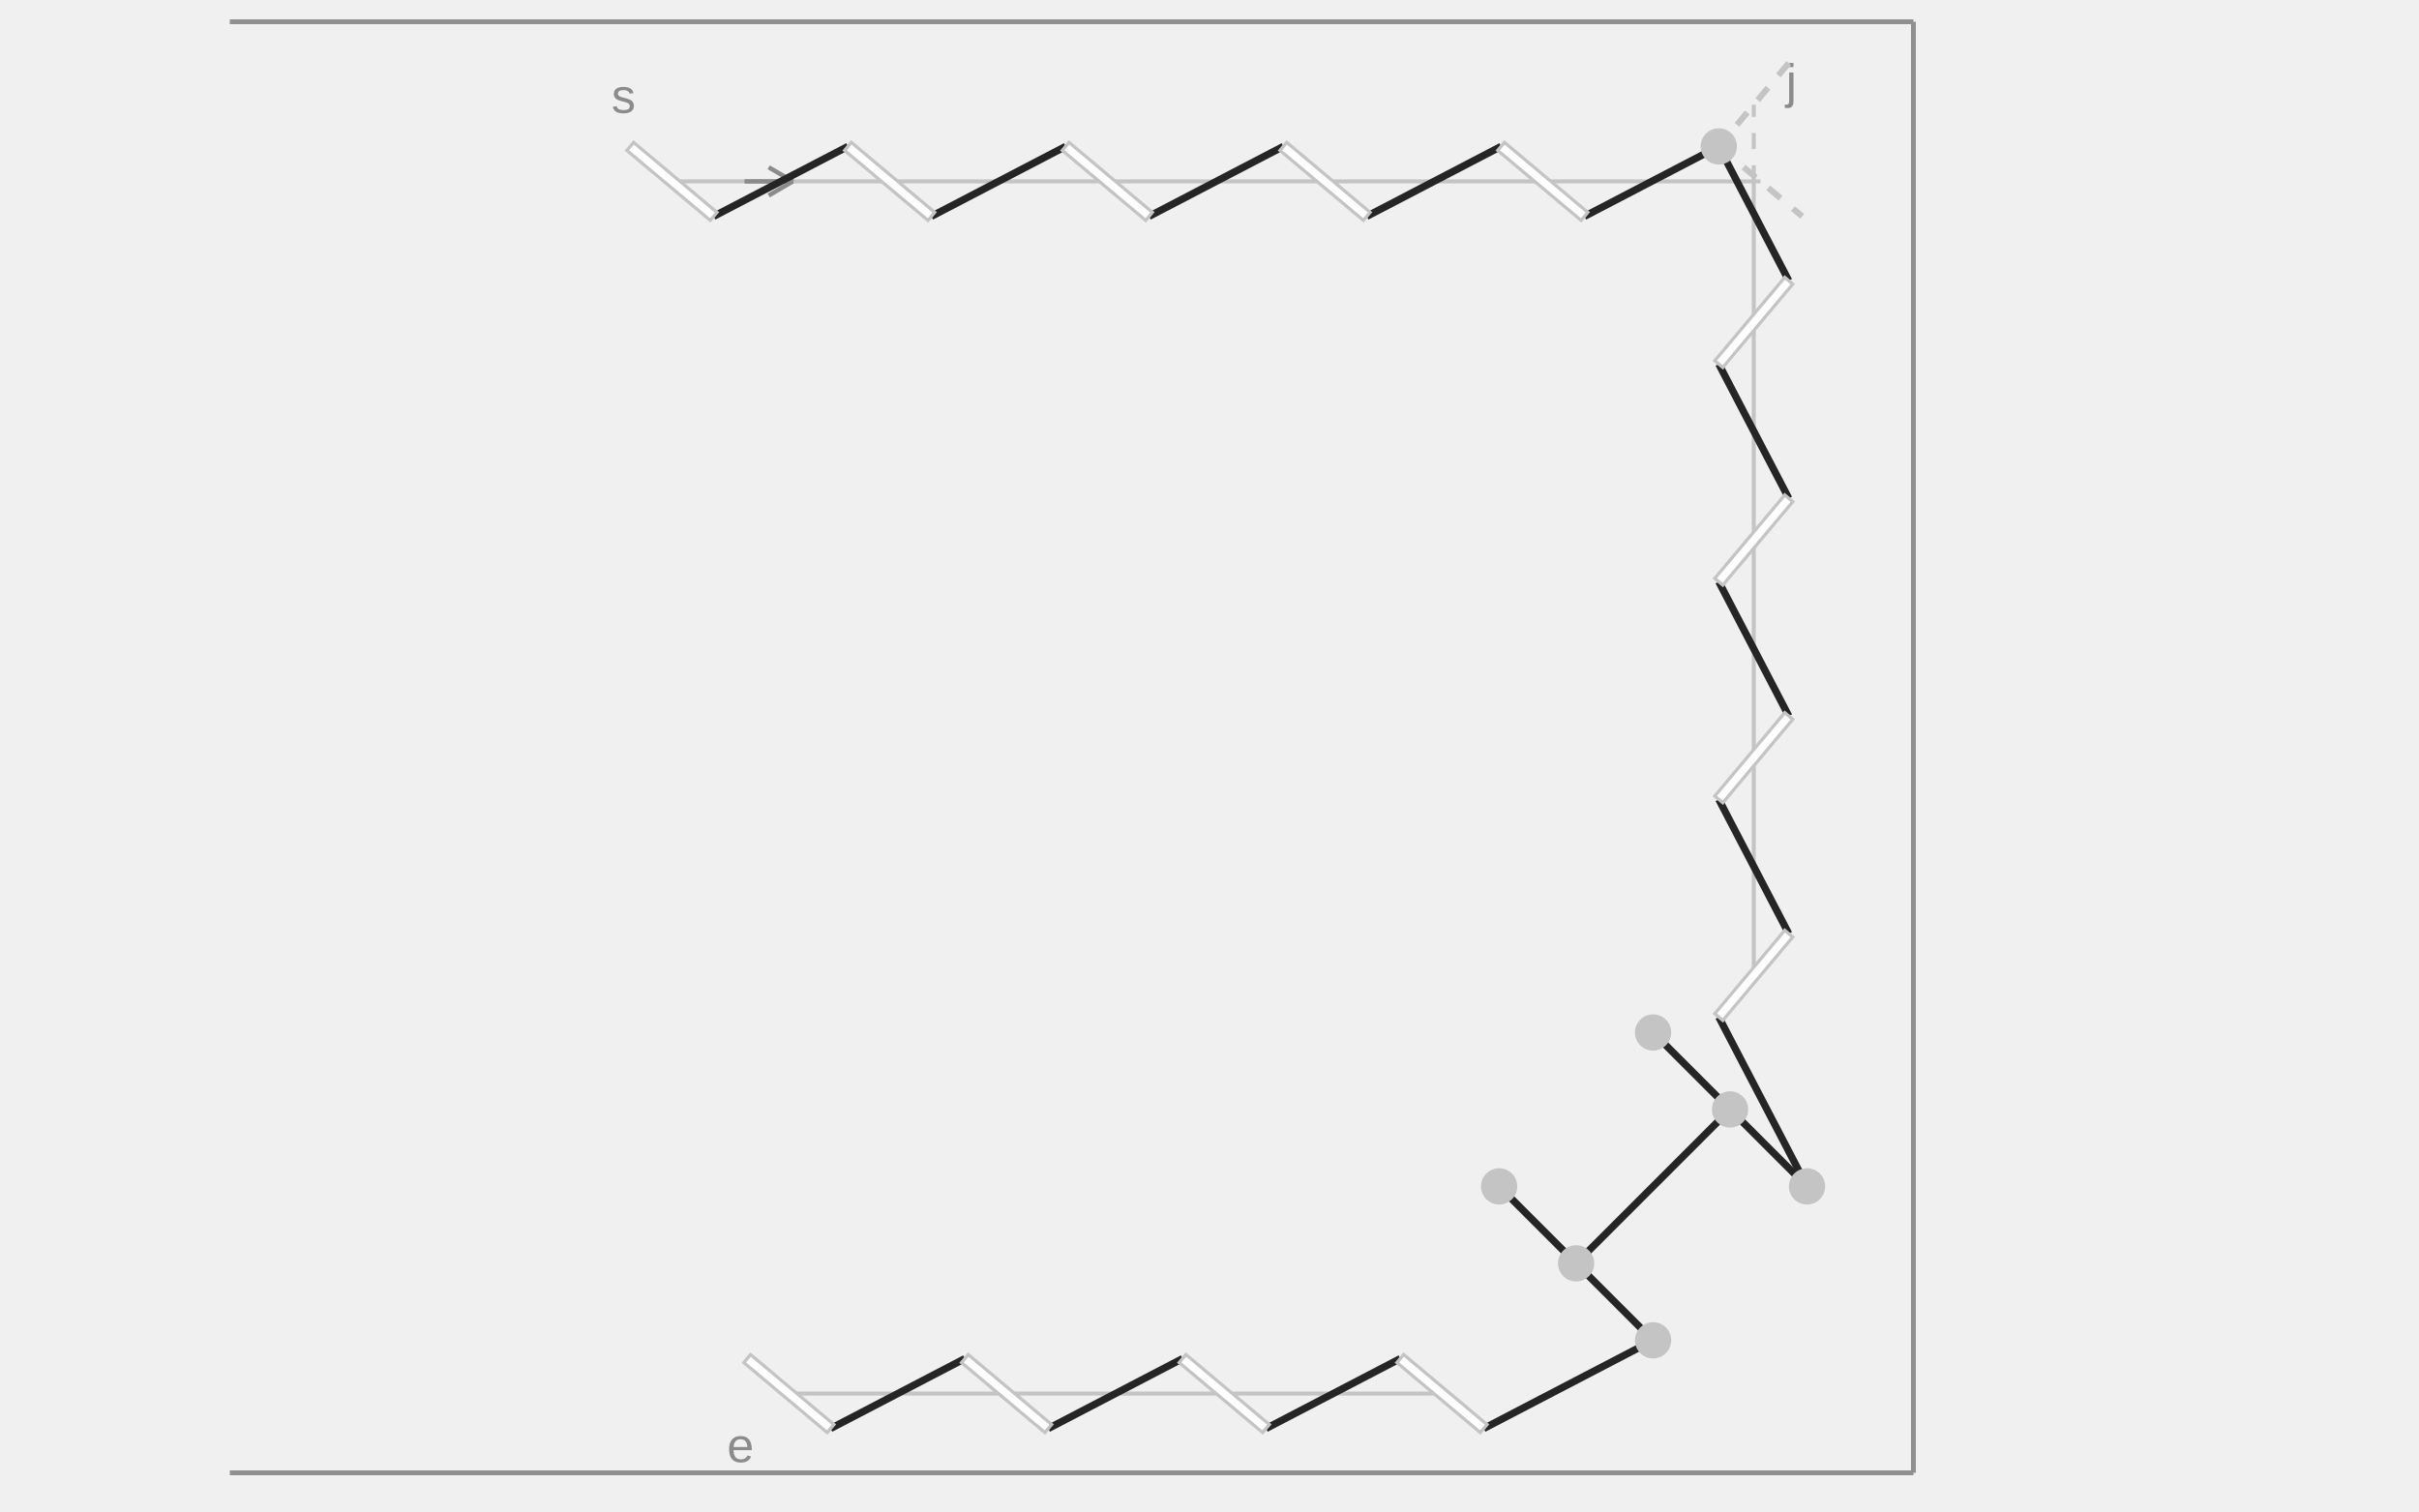
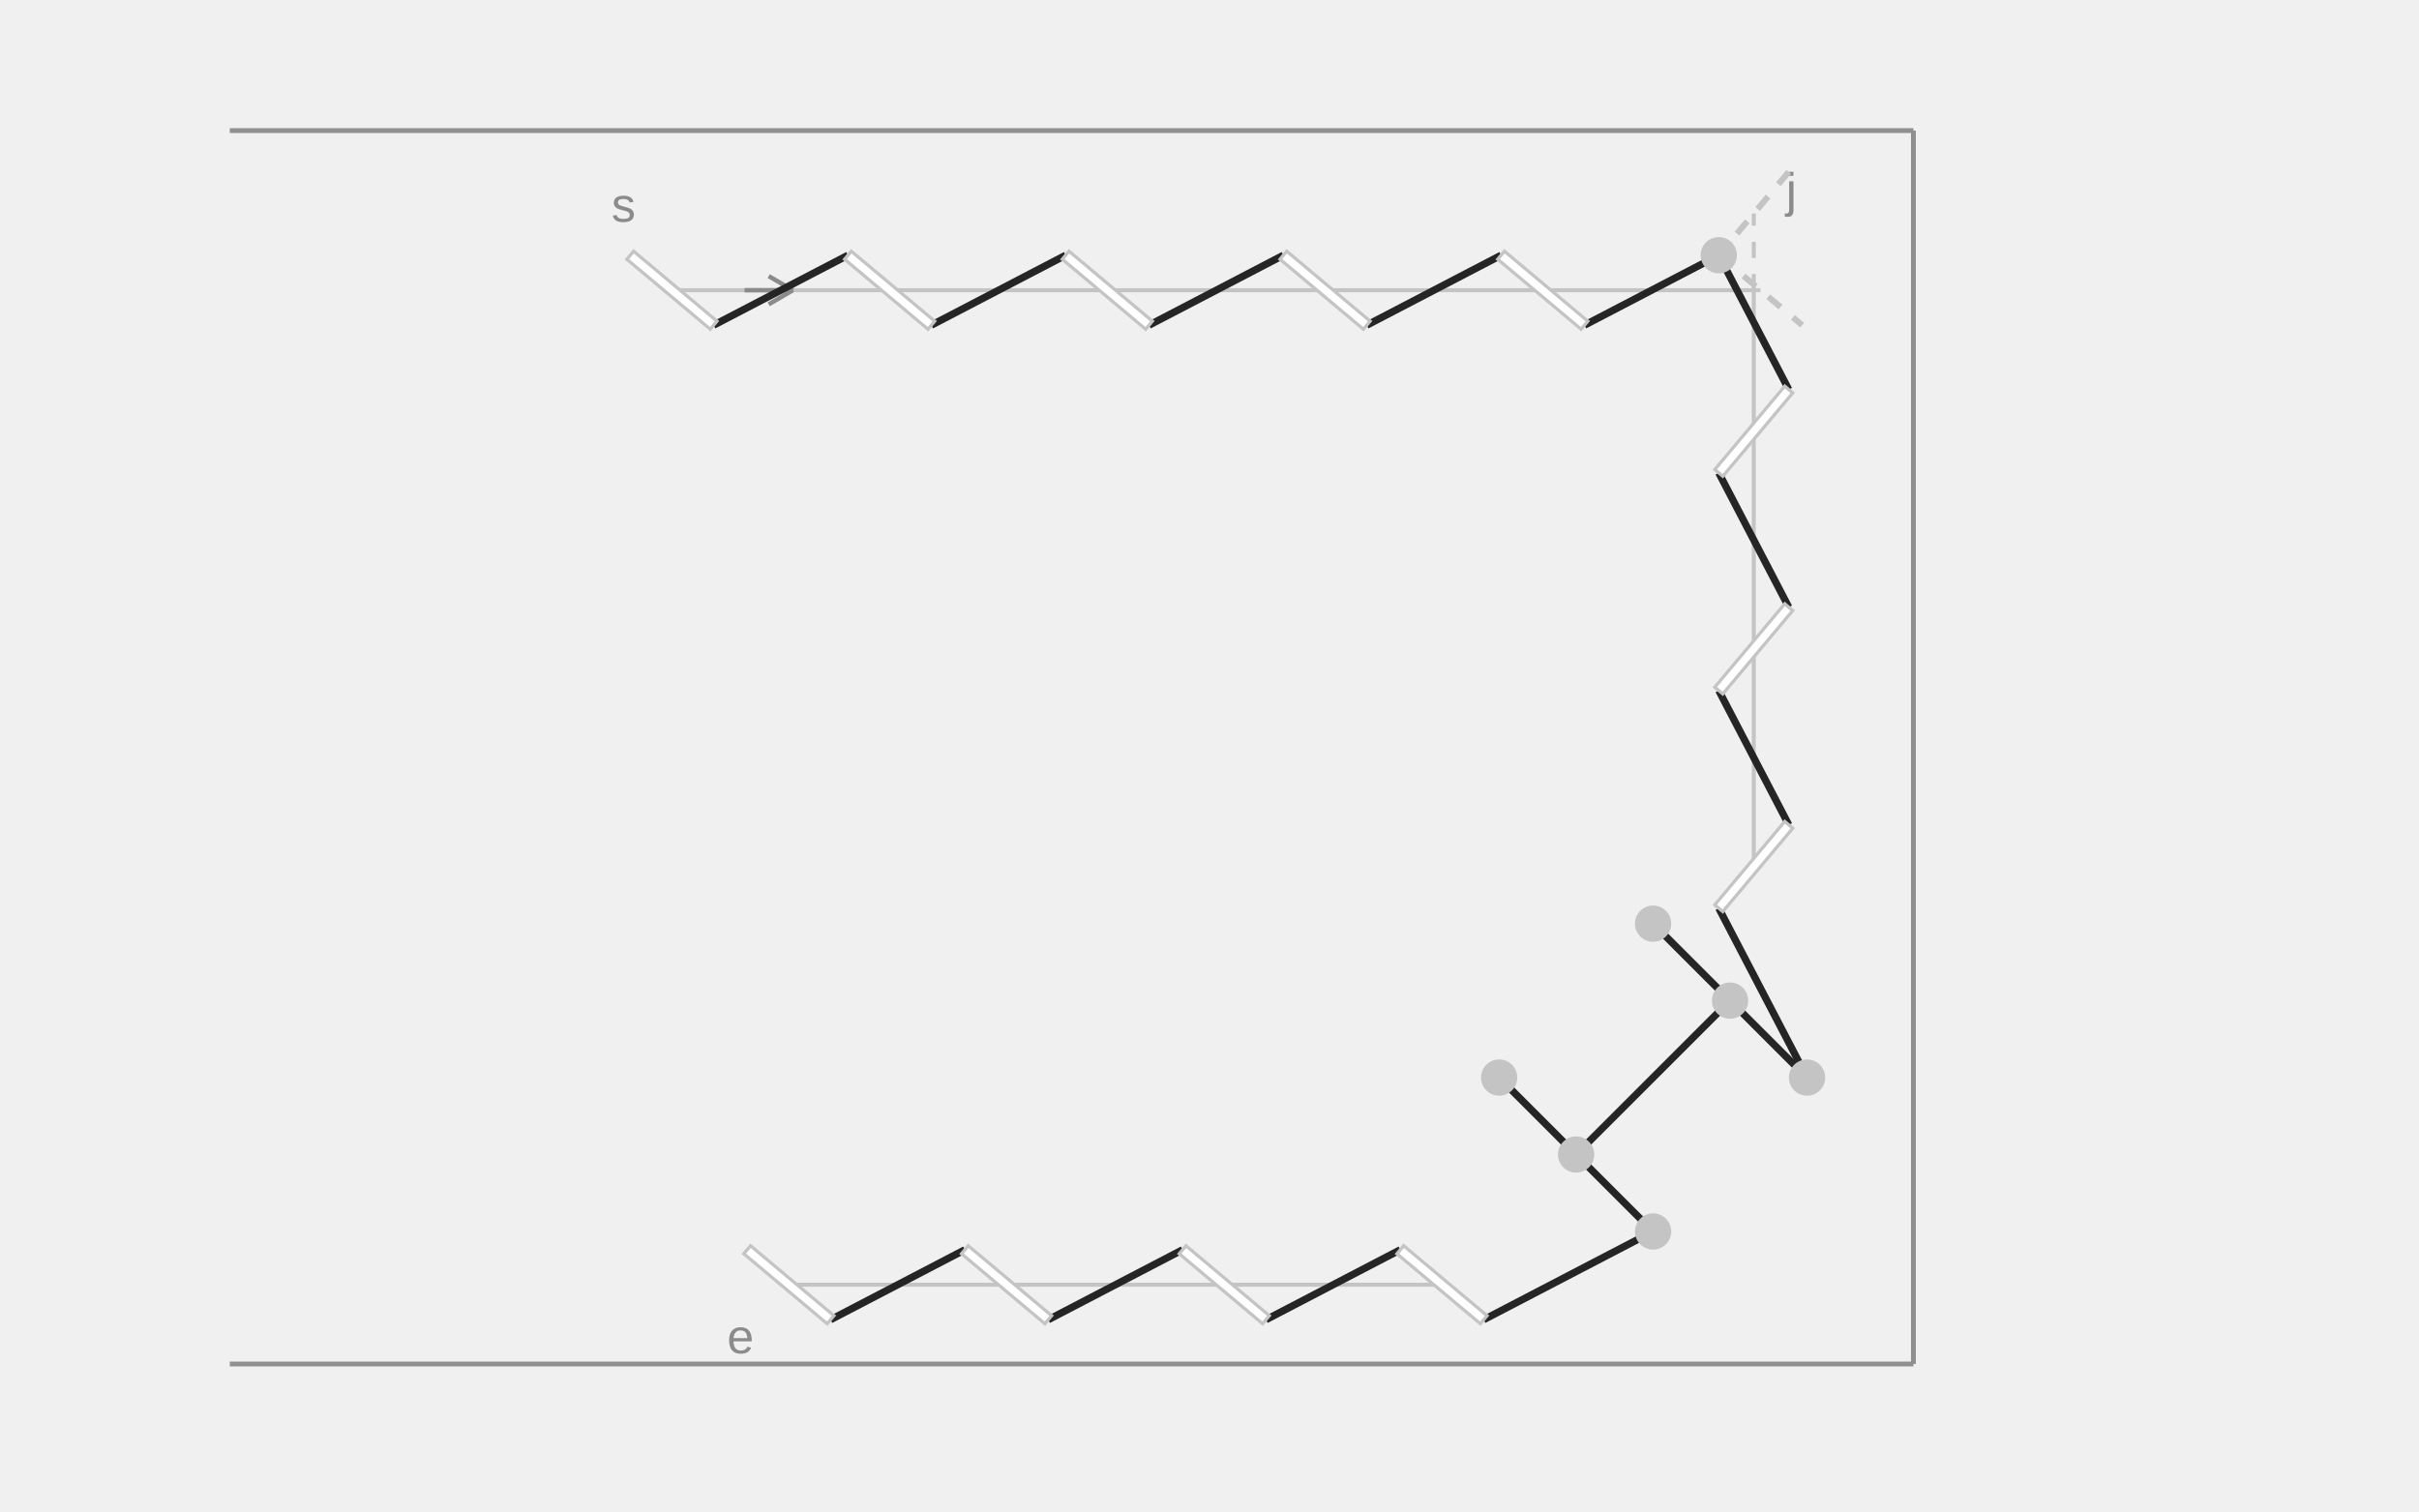
<svg xmlns="http://www.w3.org/2000/svg" width="600" height="375" viewBox="0 0 600 375" role="img" aria-labelledby="title description">
-   <line class="leather-edge" x1="57" y1="5.4" x2="474.6" y2="5.4" stroke="#909090" stroke-width="1.2" />
-   <line class="leather-edge" x1="474.6" y1="5.4" x2="474.6" y2="365.4" stroke="#909090" stroke-width="1.2" />
-   <line class="leather-edge" x1="474.6" y1="365.4" x2="57" y2="365.4" stroke="#909090" stroke-width="1.2" />
-   <line class="guide" x1="166.664" y1="45" x2="435" y2="45" stroke="#C4C4C4" stroke-width="1" />
-   <line class="guide" x1="435" y1="45" x2="435" y2="241.981" stroke="#C4C4C4" stroke-width="1" />
-   <line class="guide" x1="357.667" y1="345.734" x2="195.667" y2="345.734" stroke="#C4C4C4" stroke-width="1" />
-   <text class="notation-start" x="154.664" y="28" text-anchor="middle" font-family="Arial,sans-serif" font-size="12" fill="#8B8B8B">s</text>
-   <line class="direction" x1="184.664" y1="45" x2="196.664" y2="45" stroke="#8B8B8B" stroke-width="1.1" />
-   <line class="direction" x1="196.664" y1="45" x2="190.664" y2="41.5" stroke="#8B8B8B" stroke-width="1.1" />
-   <line class="direction" x1="196.664" y1="45" x2="190.664" y2="48.5" stroke="#8B8B8B" stroke-width="1.1" />
-   <text class="notation-end" x="183.667" y="362.734" text-anchor="middle" font-family="Arial,sans-serif" font-size="12" fill="#8B8B8B">e</text>
-   <text class="notation-junction" x="444.322" y="24.322" text-anchor="middle" font-family="Arial,sans-serif" font-size="12" fill="#8B8B8B">j</text>
-   <line class="thread" x1="177.006" y1="53.678" x2="210.322" y2="36.322" stroke="#252525" stroke-width="1.8" />
-   <line class="thread" x1="231.006" y1="53.678" x2="264.322" y2="36.322" stroke="#252525" stroke-width="1.8" />
-   <line class="thread" x1="285.006" y1="53.678" x2="318.322" y2="36.322" stroke="#252525" stroke-width="1.8" />
-   <line class="thread" x1="339.006" y1="53.678" x2="372.322" y2="36.322" stroke="#252525" stroke-width="1.8" />
-   <line class="thread" x1="393.006" y1="53.678" x2="426.322" y2="36.322" stroke="#252525" stroke-width="1.8" />
-   <line class="thread" x1="426.322" y1="36.322" x2="443.678" y2="69.639" stroke="#252525" stroke-width="1.8" />
-   <line class="thread" x1="426.322" y1="90.322" x2="443.678" y2="123.639" stroke="#252525" stroke-width="1.8" />
-   <line class="thread" x1="426.322" y1="144.322" x2="443.678" y2="177.639" stroke="#252525" stroke-width="1.8" />
-   <line class="thread" x1="426.322" y1="198.322" x2="443.678" y2="231.639" stroke="#252525" stroke-width="1.8" />
-   <line class="thread" x1="426.322" y1="252.322" x2="448.21" y2="294.34" stroke="#252525" stroke-width="1.8" />
-   <line class="thread" x1="448.21" y1="294.34" x2="429.118" y2="275.248" stroke="#252525" stroke-width="1.8" />
-   <line class="thread" x1="429.118" y1="275.248" x2="410.026" y2="256.156" stroke="#252525" stroke-width="1.8" />
-   <line class="thread" x1="429.118" y1="275.248" x2="390.934" y2="313.432" stroke="#252525" stroke-width="1.8" />
-   <line class="thread" x1="371.843" y1="294.34" x2="390.934" y2="313.432" stroke="#252525" stroke-width="1.8" />
-   <line class="thread" x1="390.934" y1="313.432" x2="410.026" y2="332.524" stroke="#252525" stroke-width="1.8" />
-   <line class="thread" x1="410.026" y1="332.524" x2="368.009" y2="354.412" stroke="#252525" stroke-width="1.8" />
-   <line class="thread" x1="347.325" y1="337.056" x2="314.009" y2="354.412" stroke="#252525" stroke-width="1.8" />
-   <line class="thread" x1="293.325" y1="337.056" x2="260.009" y2="354.412" stroke="#252525" stroke-width="1.8" />
-   <line class="thread" x1="239.325" y1="337.056" x2="206.009" y2="354.412" stroke="#252525" stroke-width="1.8" />
-   <circle class="hole" cx="410.026" cy="332.524" r="4.5" fill="#C4C4C4" />
-   <circle class="hole" cx="390.934" cy="313.432" r="4.5" fill="#C4C4C4" />
-   <circle class="hole" cx="371.843" cy="294.34" r="4.5" fill="#C4C4C4" />
-   <circle class="hole" cx="448.21" cy="294.34" r="4.5" fill="#C4C4C4" />
-   <circle class="hole" cx="429.118" cy="275.248" r="4.5" fill="#C4C4C4" />
-   <circle class="hole" cx="410.026" cy="256.156" r="4.5" fill="#C4C4C4" />
-   <line class="slit" x1="156.322" y1="36.322" x2="177.006" y2="53.678" stroke="#FFFFFF" stroke-width="2.6" />
-   <polygon class="slit-outline" points="155.487,37.318 176.17,54.673 177.841,52.682 157.158,35.327" fill="#FFFFFF" stroke="#C4C4C4" stroke-width="0.8" />
-   <line class="slit" x1="210.322" y1="36.322" x2="231.006" y2="53.678" stroke="#FFFFFF" stroke-width="2.6" />
-   <polygon class="slit-outline" points="209.487,37.318 230.17,54.673 231.841,52.682 211.158,35.327" fill="#FFFFFF" stroke="#C4C4C4" stroke-width="0.8" />
-   <line class="slit" x1="264.322" y1="36.322" x2="285.006" y2="53.678" stroke="#FFFFFF" stroke-width="2.6" />
-   <polygon class="slit-outline" points="263.487,37.318 284.17,54.673 285.841,52.682 265.158,35.327" fill="#FFFFFF" stroke="#C4C4C4" stroke-width="0.8" />
-   <line class="slit" x1="318.322" y1="36.322" x2="339.006" y2="53.678" stroke="#FFFFFF" stroke-width="2.6" />
-   <polygon class="slit-outline" points="317.487,37.318 338.17,54.673 339.841,52.682 319.158,35.327" fill="#FFFFFF" stroke="#C4C4C4" stroke-width="0.8" />
-   <line class="slit" x1="372.322" y1="36.322" x2="393.006" y2="53.678" stroke="#FFFFFF" stroke-width="2.6" />
-   <polygon class="slit-outline" points="371.487,37.318 392.17,54.673 393.841,52.682 373.158,35.327" fill="#FFFFFF" stroke="#C4C4C4" stroke-width="0.8" />
-   <line class="extension" x1="435" y1="45" x2="436.664" y2="45" stroke="#C4C4C4" stroke-width="1" stroke-dasharray="4 4" />
-   <line class="virtual" x1="426.322" y1="36.322" x2="447.006" y2="53.678" stroke="#C4C4C4" stroke-width="1.5" stroke-dasharray="4 4" />
-   <line class="slit" x1="443.678" y1="231.639" x2="426.322" y2="252.322" stroke="#FFFFFF" stroke-width="2.6" />
-   <polygon class="slit-outline" points="442.682,230.804 425.327,251.487 427.318,253.158 444.673,232.475" fill="#FFFFFF" stroke="#C4C4C4" stroke-width="0.8" />
-   <line class="slit" x1="443.678" y1="177.639" x2="426.322" y2="198.322" stroke="#FFFFFF" stroke-width="2.6" />
-   <polygon class="slit-outline" points="442.682,176.804 425.327,197.487 427.318,199.158 444.673,178.475" fill="#FFFFFF" stroke="#C4C4C4" stroke-width="0.8" />
-   <line class="slit" x1="443.678" y1="123.639" x2="426.322" y2="144.322" stroke="#FFFFFF" stroke-width="2.6" />
-   <polygon class="slit-outline" points="442.682,122.804 425.327,143.487 427.318,145.158 444.673,124.475" fill="#FFFFFF" stroke="#C4C4C4" stroke-width="0.8" />
-   <line class="slit" x1="443.678" y1="69.639" x2="426.322" y2="90.322" stroke="#FFFFFF" stroke-width="2.6" />
-   <polygon class="slit-outline" points="442.682,68.804 425.327,89.487 427.318,91.158 444.673,70.475" fill="#FFFFFF" stroke="#C4C4C4" stroke-width="0.8" />
-   <line class="extension" x1="435" y1="45" x2="435" y2="25.981" stroke="#C4C4C4" stroke-width="1" stroke-dasharray="4 4" />
-   <line class="virtual" x1="443.678" y1="15.639" x2="426.322" y2="36.322" stroke="#C4C4C4" stroke-width="1.5" stroke-dasharray="4 4" />
-   <line class="slit" x1="368.009" y1="354.412" x2="347.325" y2="337.056" stroke="#FFFFFF" stroke-width="2.6" />
-   <polygon class="slit-outline" points="368.844,353.416 348.161,336.06 346.49,338.052 367.173,355.407" fill="#FFFFFF" stroke="#C4C4C4" stroke-width="0.8" />
-   <line class="slit" x1="314.009" y1="354.412" x2="293.325" y2="337.056" stroke="#FFFFFF" stroke-width="2.6" />
-   <polygon class="slit-outline" points="314.844,353.416 294.161,336.06 292.49,338.052 313.173,355.407" fill="#FFFFFF" stroke="#C4C4C4" stroke-width="0.8" />
-   <line class="slit" x1="260.009" y1="354.412" x2="239.325" y2="337.056" stroke="#FFFFFF" stroke-width="2.6" />
-   <polygon class="slit-outline" points="260.844,353.416 240.161,336.06 238.49,338.052 259.173,355.407" fill="#FFFFFF" stroke="#C4C4C4" stroke-width="0.8" />
-   <line class="slit" x1="206.009" y1="354.412" x2="185.325" y2="337.056" stroke="#FFFFFF" stroke-width="2.6" />
-   <polygon class="slit-outline" points="206.844,353.416 186.161,336.06 184.49,338.052 205.173,355.407" fill="#FFFFFF" stroke="#C4C4C4" stroke-width="0.8" />
-   <circle class="hole" cx="426.322" cy="36.322" r="4.5" fill="#C4C4C4" />
+   <line class="leather-edge" x1="57" y1="32.4" x2="474.6" y2="32.4" stroke="#909090" stroke-width="1.2" />
+   <line class="leather-edge" x1="474.6" y1="32.4" x2="474.6" y2="338.4" stroke="#909090" stroke-width="1.2" />
+   <line class="leather-edge" x1="474.6" y1="338.4" x2="57" y2="338.4" stroke="#909090" stroke-width="1.2" />
+   <line class="guide" x1="166.664" y1="72" x2="435" y2="72" stroke="#C4C4C4" stroke-width="1" />
+   <line class="guide" x1="435" y1="72" x2="435" y2="214.981" stroke="#C4C4C4" stroke-width="1" />
+   <line class="guide" x1="357.667" y1="318.734" x2="195.667" y2="318.734" stroke="#C4C4C4" stroke-width="1" />
+   <text class="notation-start" x="154.664" y="55" text-anchor="middle" font-family="Arial,sans-serif" font-size="12" fill="#8B8B8B">s</text>
+   <line class="direction" x1="184.664" y1="72" x2="196.664" y2="72" stroke="#8B8B8B" stroke-width="1.1" />
+   <line class="direction" x1="196.664" y1="72" x2="190.664" y2="68.5" stroke="#8B8B8B" stroke-width="1.1" />
+   <line class="direction" x1="196.664" y1="72" x2="190.664" y2="75.5" stroke="#8B8B8B" stroke-width="1.1" />
+   <text class="notation-end" x="183.667" y="335.734" text-anchor="middle" font-family="Arial,sans-serif" font-size="12" fill="#8B8B8B">e</text>
+   <text class="notation-junction" x="444.322" y="51.322" text-anchor="middle" font-family="Arial,sans-serif" font-size="12" fill="#8B8B8B">j</text>
+   <line class="thread" x1="177.006" y1="80.678" x2="210.322" y2="63.322" stroke="#252525" stroke-width="1.8" />
+   <line class="thread" x1="231.006" y1="80.678" x2="264.322" y2="63.322" stroke="#252525" stroke-width="1.8" />
+   <line class="thread" x1="285.006" y1="80.678" x2="318.322" y2="63.322" stroke="#252525" stroke-width="1.8" />
+   <line class="thread" x1="339.006" y1="80.678" x2="372.322" y2="63.322" stroke="#252525" stroke-width="1.8" />
+   <line class="thread" x1="393.006" y1="80.678" x2="426.322" y2="63.322" stroke="#252525" stroke-width="1.8" />
+   <line class="thread" x1="426.322" y1="63.322" x2="443.678" y2="96.639" stroke="#252525" stroke-width="1.8" />
+   <line class="thread" x1="426.322" y1="117.322" x2="443.678" y2="150.639" stroke="#252525" stroke-width="1.8" />
+   <line class="thread" x1="426.322" y1="171.322" x2="443.678" y2="204.639" stroke="#252525" stroke-width="1.8" />
+   <line class="thread" x1="426.322" y1="225.322" x2="448.21" y2="267.34" stroke="#252525" stroke-width="1.8" />
+   <line class="thread" x1="448.21" y1="267.34" x2="429.118" y2="248.248" stroke="#252525" stroke-width="1.8" />
+   <line class="thread" x1="429.118" y1="248.248" x2="410.026" y2="229.156" stroke="#252525" stroke-width="1.8" />
+   <line class="thread" x1="429.118" y1="248.248" x2="390.934" y2="286.432" stroke="#252525" stroke-width="1.8" />
+   <line class="thread" x1="371.843" y1="267.34" x2="390.934" y2="286.432" stroke="#252525" stroke-width="1.8" />
+   <line class="thread" x1="390.934" y1="286.432" x2="410.026" y2="305.524" stroke="#252525" stroke-width="1.8" />
+   <line class="thread" x1="410.026" y1="305.524" x2="368.009" y2="327.412" stroke="#252525" stroke-width="1.8" />
+   <line class="thread" x1="347.325" y1="310.056" x2="314.009" y2="327.412" stroke="#252525" stroke-width="1.8" />
+   <line class="thread" x1="293.325" y1="310.056" x2="260.009" y2="327.412" stroke="#252525" stroke-width="1.8" />
+   <line class="thread" x1="239.325" y1="310.056" x2="206.009" y2="327.412" stroke="#252525" stroke-width="1.8" />
+   <circle class="hole" cx="410.026" cy="305.524" r="4.5" fill="#C4C4C4" />
+   <circle class="hole" cx="390.934" cy="286.432" r="4.5" fill="#C4C4C4" />
+   <circle class="hole" cx="371.843" cy="267.34" r="4.5" fill="#C4C4C4" />
+   <circle class="hole" cx="448.21" cy="267.34" r="4.5" fill="#C4C4C4" />
+   <circle class="hole" cx="429.118" cy="248.248" r="4.5" fill="#C4C4C4" />
+   <circle class="hole" cx="410.026" cy="229.156" r="4.5" fill="#C4C4C4" />
+   <line class="slit" x1="156.322" y1="63.322" x2="177.006" y2="80.678" stroke="#FFFFFF" stroke-width="2.6" />
+   <polygon class="slit-outline" points="155.487,64.318 176.17,81.673 177.841,79.682 157.158,62.327" fill="#FFFFFF" stroke="#C4C4C4" stroke-width="0.8" />
+   <line class="slit" x1="210.322" y1="63.322" x2="231.006" y2="80.678" stroke="#FFFFFF" stroke-width="2.6" />
+   <polygon class="slit-outline" points="209.487,64.318 230.17,81.673 231.841,79.682 211.158,62.327" fill="#FFFFFF" stroke="#C4C4C4" stroke-width="0.8" />
+   <line class="slit" x1="264.322" y1="63.322" x2="285.006" y2="80.678" stroke="#FFFFFF" stroke-width="2.6" />
+   <polygon class="slit-outline" points="263.487,64.318 284.17,81.673 285.841,79.682 265.158,62.327" fill="#FFFFFF" stroke="#C4C4C4" stroke-width="0.8" />
+   <line class="slit" x1="318.322" y1="63.322" x2="339.006" y2="80.678" stroke="#FFFFFF" stroke-width="2.6" />
+   <polygon class="slit-outline" points="317.487,64.318 338.17,81.673 339.841,79.682 319.158,62.327" fill="#FFFFFF" stroke="#C4C4C4" stroke-width="0.8" />
+   <line class="slit" x1="372.322" y1="63.322" x2="393.006" y2="80.678" stroke="#FFFFFF" stroke-width="2.6" />
+   <polygon class="slit-outline" points="371.487,64.318 392.17,81.673 393.841,79.682 373.158,62.327" fill="#FFFFFF" stroke="#C4C4C4" stroke-width="0.8" />
+   <line class="extension" x1="435" y1="72" x2="436.664" y2="72" stroke="#C4C4C4" stroke-width="1" stroke-dasharray="4 4" />
+   <line class="virtual" x1="426.322" y1="63.322" x2="447.006" y2="80.678" stroke="#C4C4C4" stroke-width="1.5" stroke-dasharray="4 4" />
+   <line class="slit" x1="443.678" y1="204.639" x2="426.322" y2="225.322" stroke="#FFFFFF" stroke-width="2.6" />
+   <polygon class="slit-outline" points="442.682,203.804 425.327,224.487 427.318,226.158 444.673,205.475" fill="#FFFFFF" stroke="#C4C4C4" stroke-width="0.8" />
+   <line class="slit" x1="443.678" y1="150.639" x2="426.322" y2="171.322" stroke="#FFFFFF" stroke-width="2.6" />
+   <polygon class="slit-outline" points="442.682,149.804 425.327,170.487 427.318,172.158 444.673,151.475" fill="#FFFFFF" stroke="#C4C4C4" stroke-width="0.8" />
+   <line class="slit" x1="443.678" y1="96.639" x2="426.322" y2="117.322" stroke="#FFFFFF" stroke-width="2.6" />
+   <polygon class="slit-outline" points="442.682,95.804 425.327,116.487 427.318,118.158 444.673,97.475" fill="#FFFFFF" stroke="#C4C4C4" stroke-width="0.8" />
+   <line class="extension" x1="435" y1="72" x2="435" y2="52.981" stroke="#C4C4C4" stroke-width="1" stroke-dasharray="4 4" />
+   <line class="virtual" x1="443.678" y1="42.639" x2="426.322" y2="63.322" stroke="#C4C4C4" stroke-width="1.5" stroke-dasharray="4 4" />
+   <line class="slit" x1="368.009" y1="327.412" x2="347.325" y2="310.056" stroke="#FFFFFF" stroke-width="2.6" />
+   <polygon class="slit-outline" points="368.844,326.416 348.161,309.06 346.49,311.052 367.173,328.407" fill="#FFFFFF" stroke="#C4C4C4" stroke-width="0.8" />
+   <line class="slit" x1="314.009" y1="327.412" x2="293.325" y2="310.056" stroke="#FFFFFF" stroke-width="2.6" />
+   <polygon class="slit-outline" points="314.844,326.416 294.161,309.06 292.49,311.052 313.173,328.407" fill="#FFFFFF" stroke="#C4C4C4" stroke-width="0.8" />
+   <line class="slit" x1="260.009" y1="327.412" x2="239.325" y2="310.056" stroke="#FFFFFF" stroke-width="2.6" />
+   <polygon class="slit-outline" points="260.844,326.416 240.161,309.06 238.49,311.052 259.173,328.407" fill="#FFFFFF" stroke="#C4C4C4" stroke-width="0.8" />
+   <line class="slit" x1="206.009" y1="327.412" x2="185.325" y2="310.056" stroke="#FFFFFF" stroke-width="2.6" />
+   <polygon class="slit-outline" points="206.844,326.416 186.161,309.06 184.49,311.052 205.173,328.407" fill="#FFFFFF" stroke="#C4C4C4" stroke-width="0.8" />
+   <circle class="hole" cx="426.322" cy="63.322" r="4.5" fill="#C4C4C4" />
</svg>
